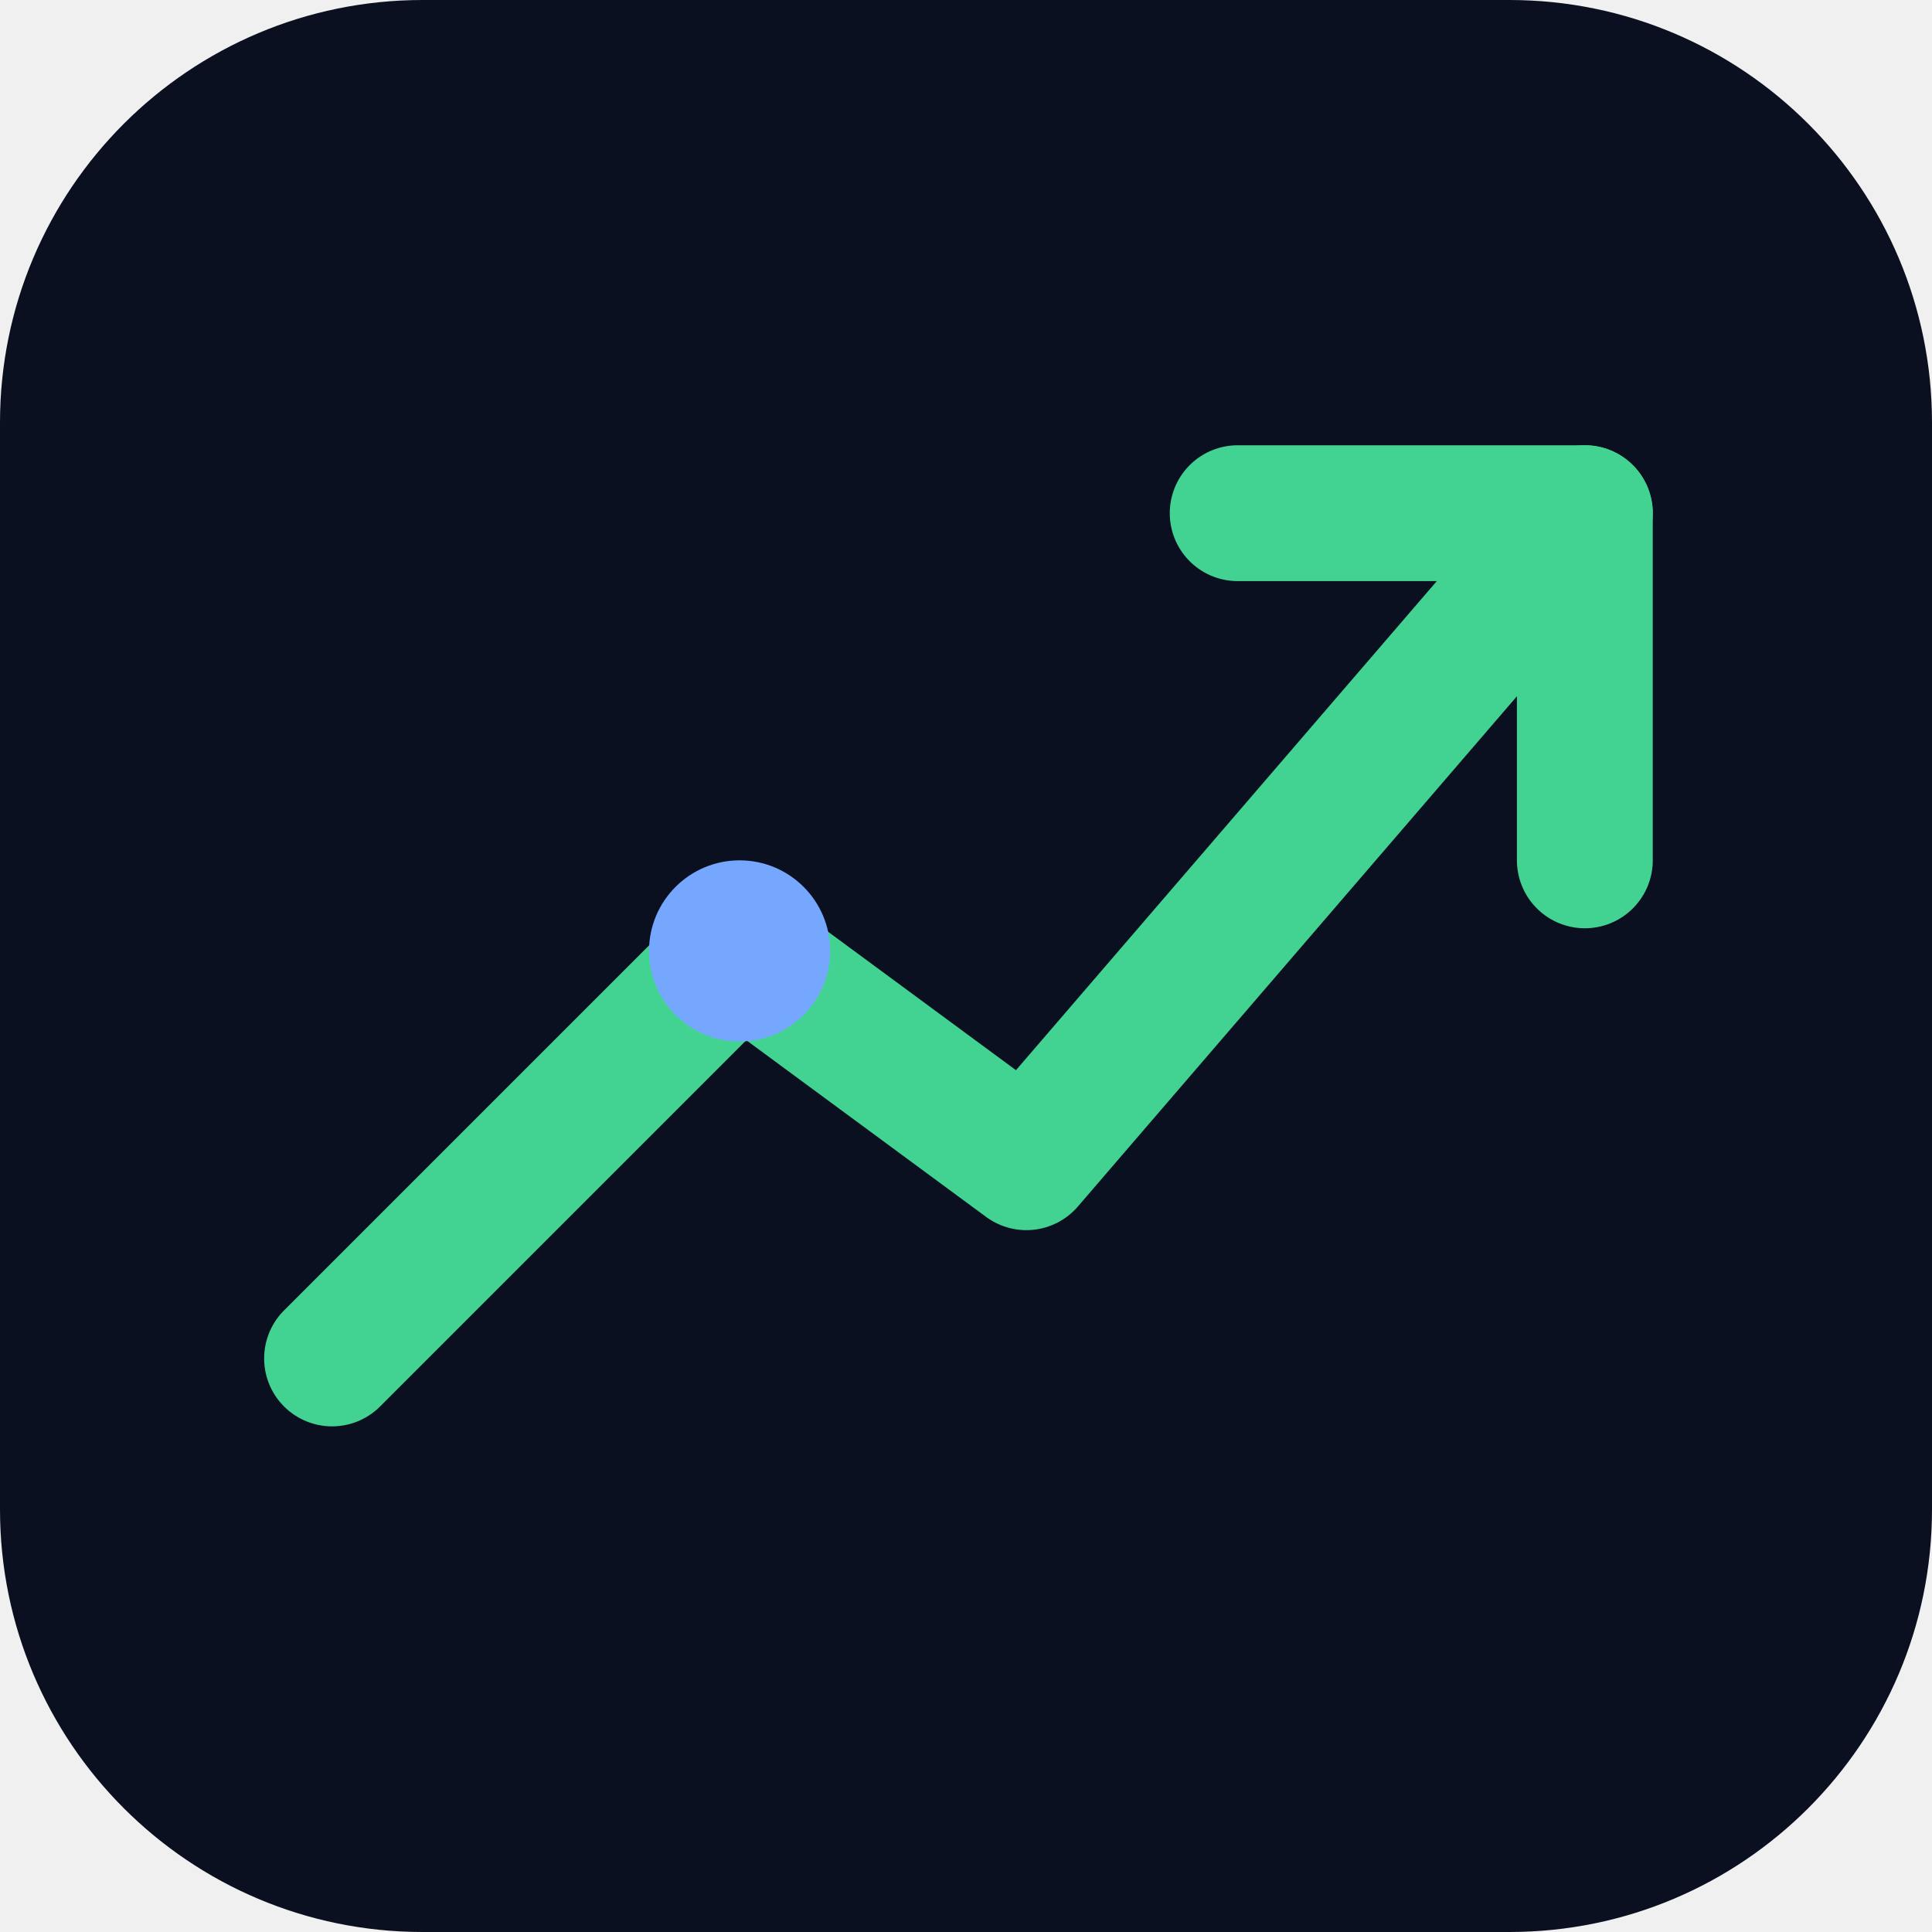
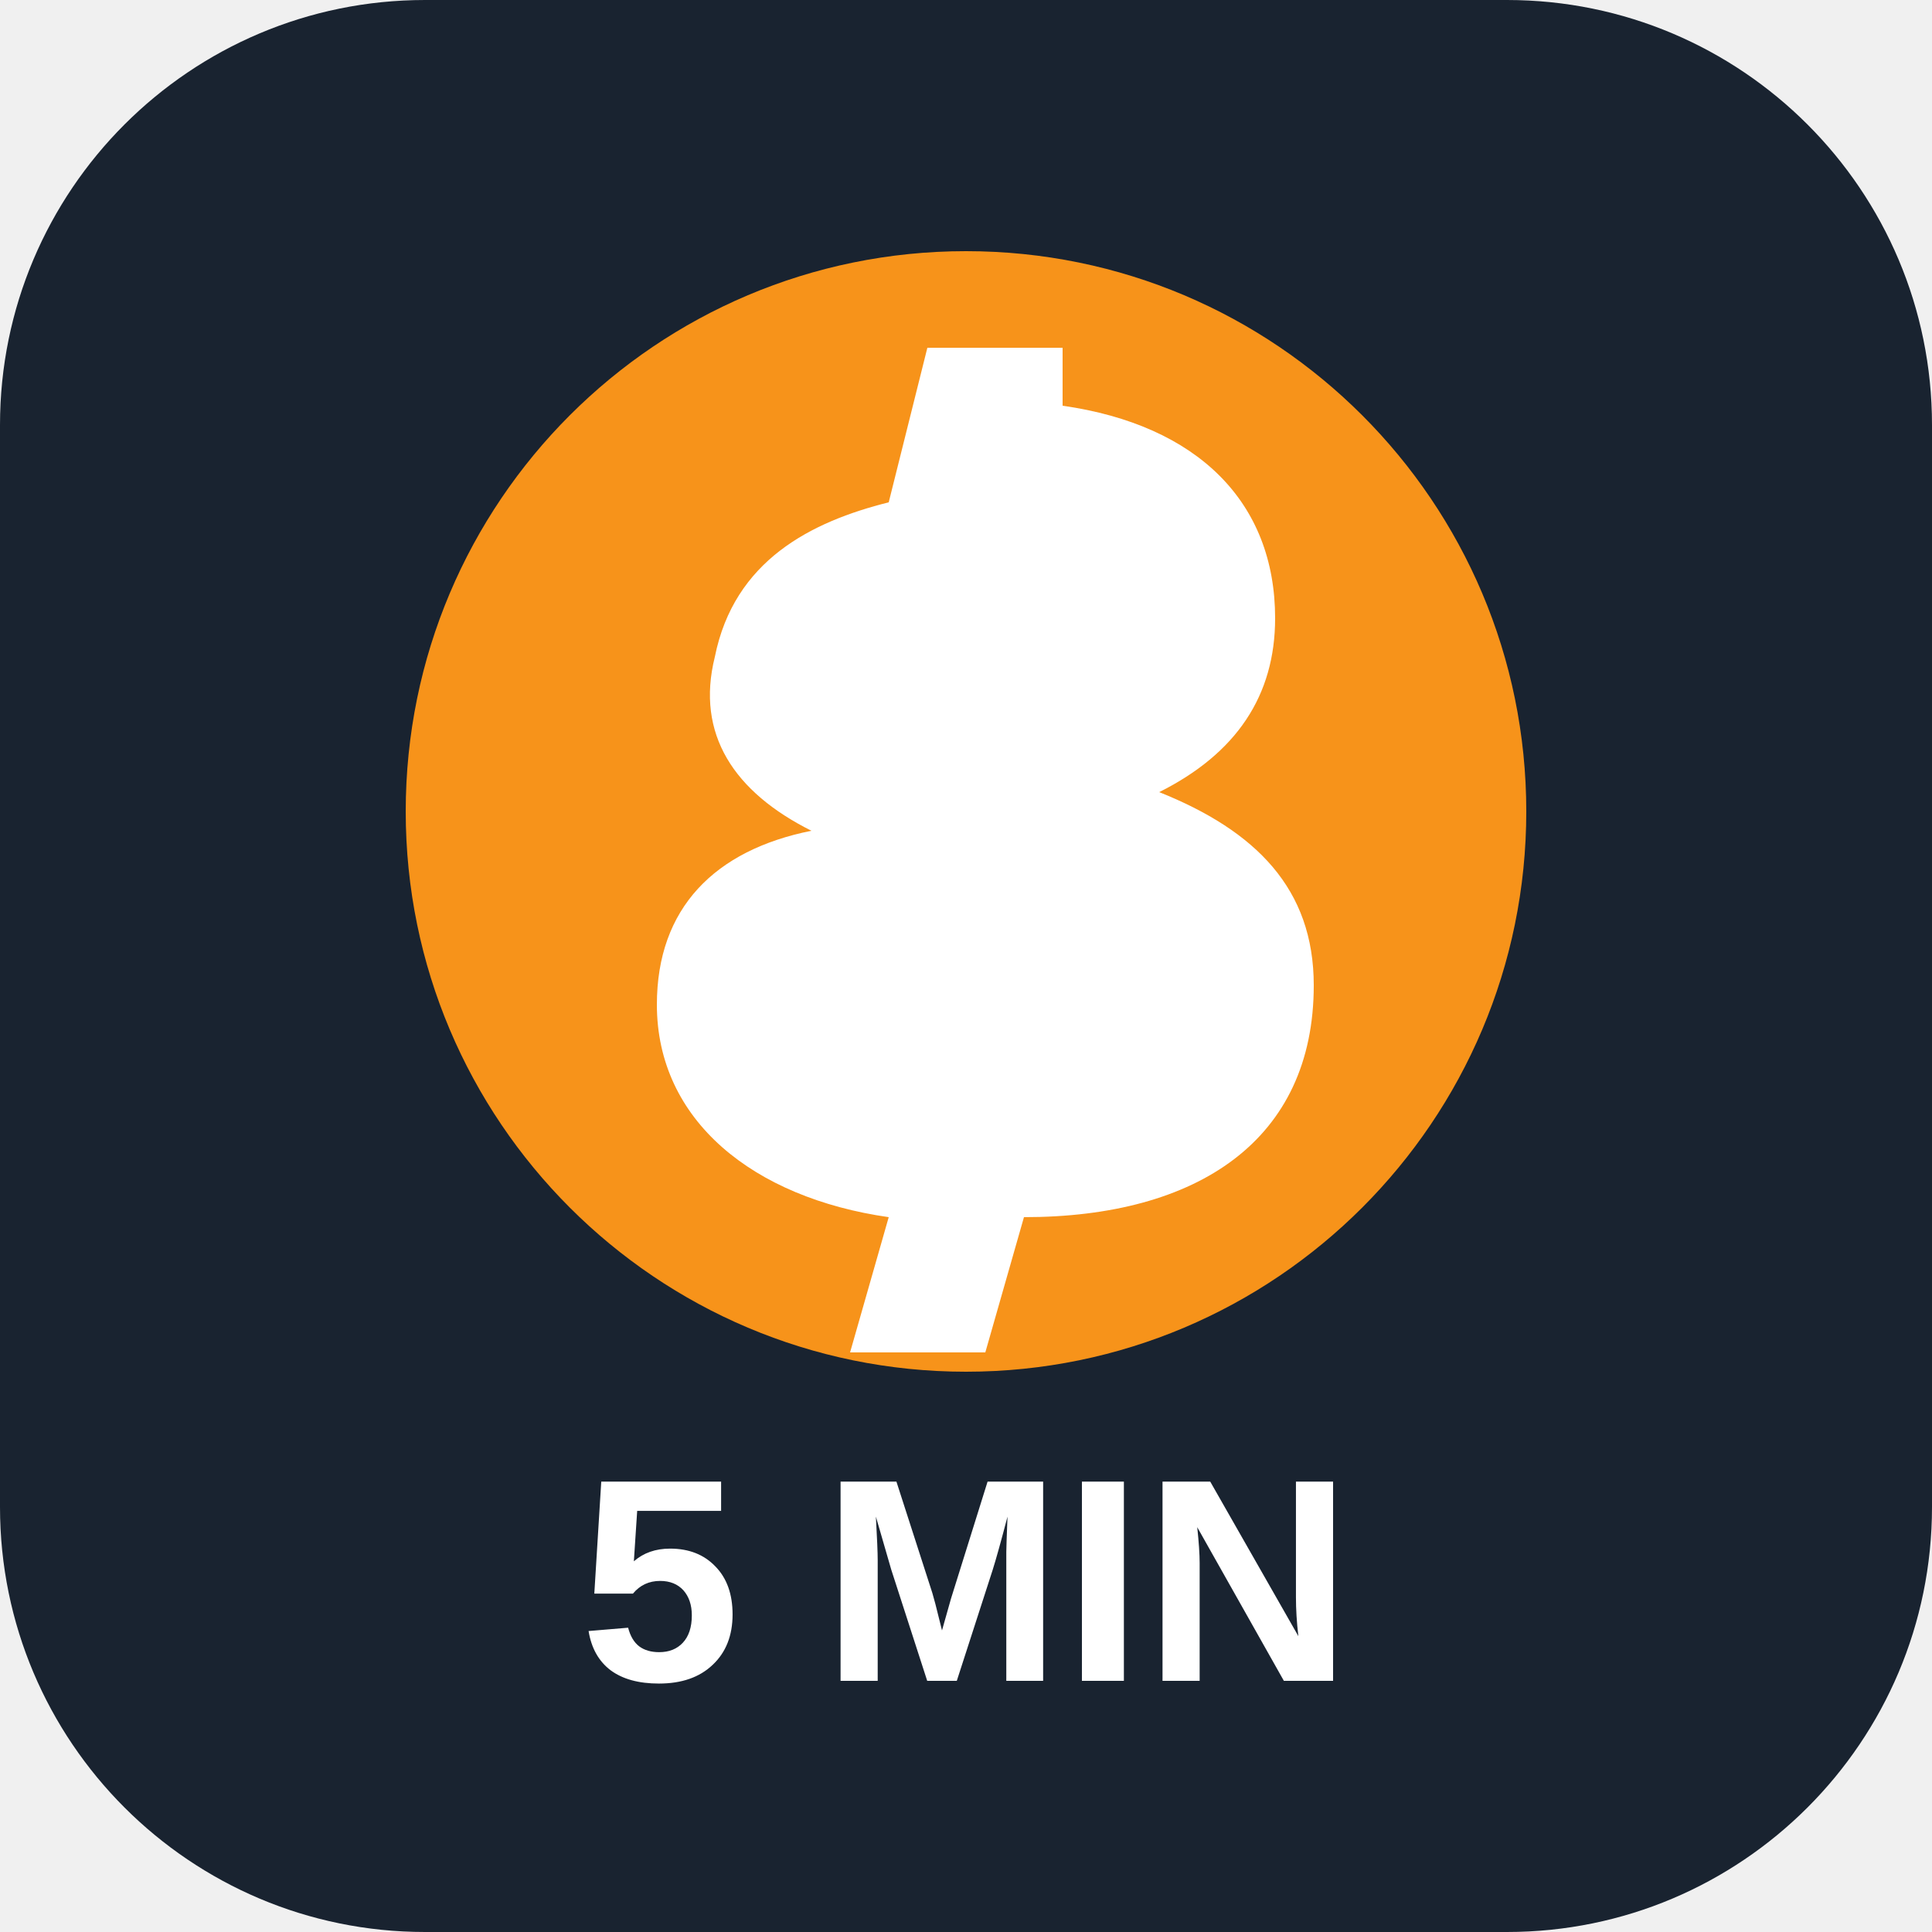
- <svg xmlns="http://www.w3.org/2000/svg" viewBox="0 0 128 128">
-   <rect width="128" height="128" rx="28" fill="#0b1020" />
-   <path d="M22 90 49 63 68 77 105 34" fill="none" stroke="#42d392" stroke-width="9" stroke-linecap="round" stroke-linejoin="round" />
-   <path d="M82 34h23v23" fill="none" stroke="#42d392" stroke-width="9" stroke-linecap="round" stroke-linejoin="round" />
-   <circle cx="49" cy="63" r="6" fill="#75a7ff" />
+ <svg xmlns="http://www.w3.org/2000/svg" viewBox="0 0 100 100">
+   <rect width="100" height="100" rx="22" fill="#192330" />
+   <circle cx="50" cy="42" r="29" fill="#f7931a" />
+   <path d="M55 18l-7 0-2 8c-4 1-8 3-9 8-1 4 1 7 5 9-5 1-8 4-8 9 0 6 5 10 12 11l-2 7h7l2-7c9 0 15-4 15-12 0-5-3-8-8-10 4-2 6-5 6-9 0-6-4-10-11-11z" fill="#fff" />
+   <text x="50" y="87" text-anchor="middle" font-family="Arial" font-size="15" font-weight="bold" fill="#fff">5 MIN</text>
</svg>
